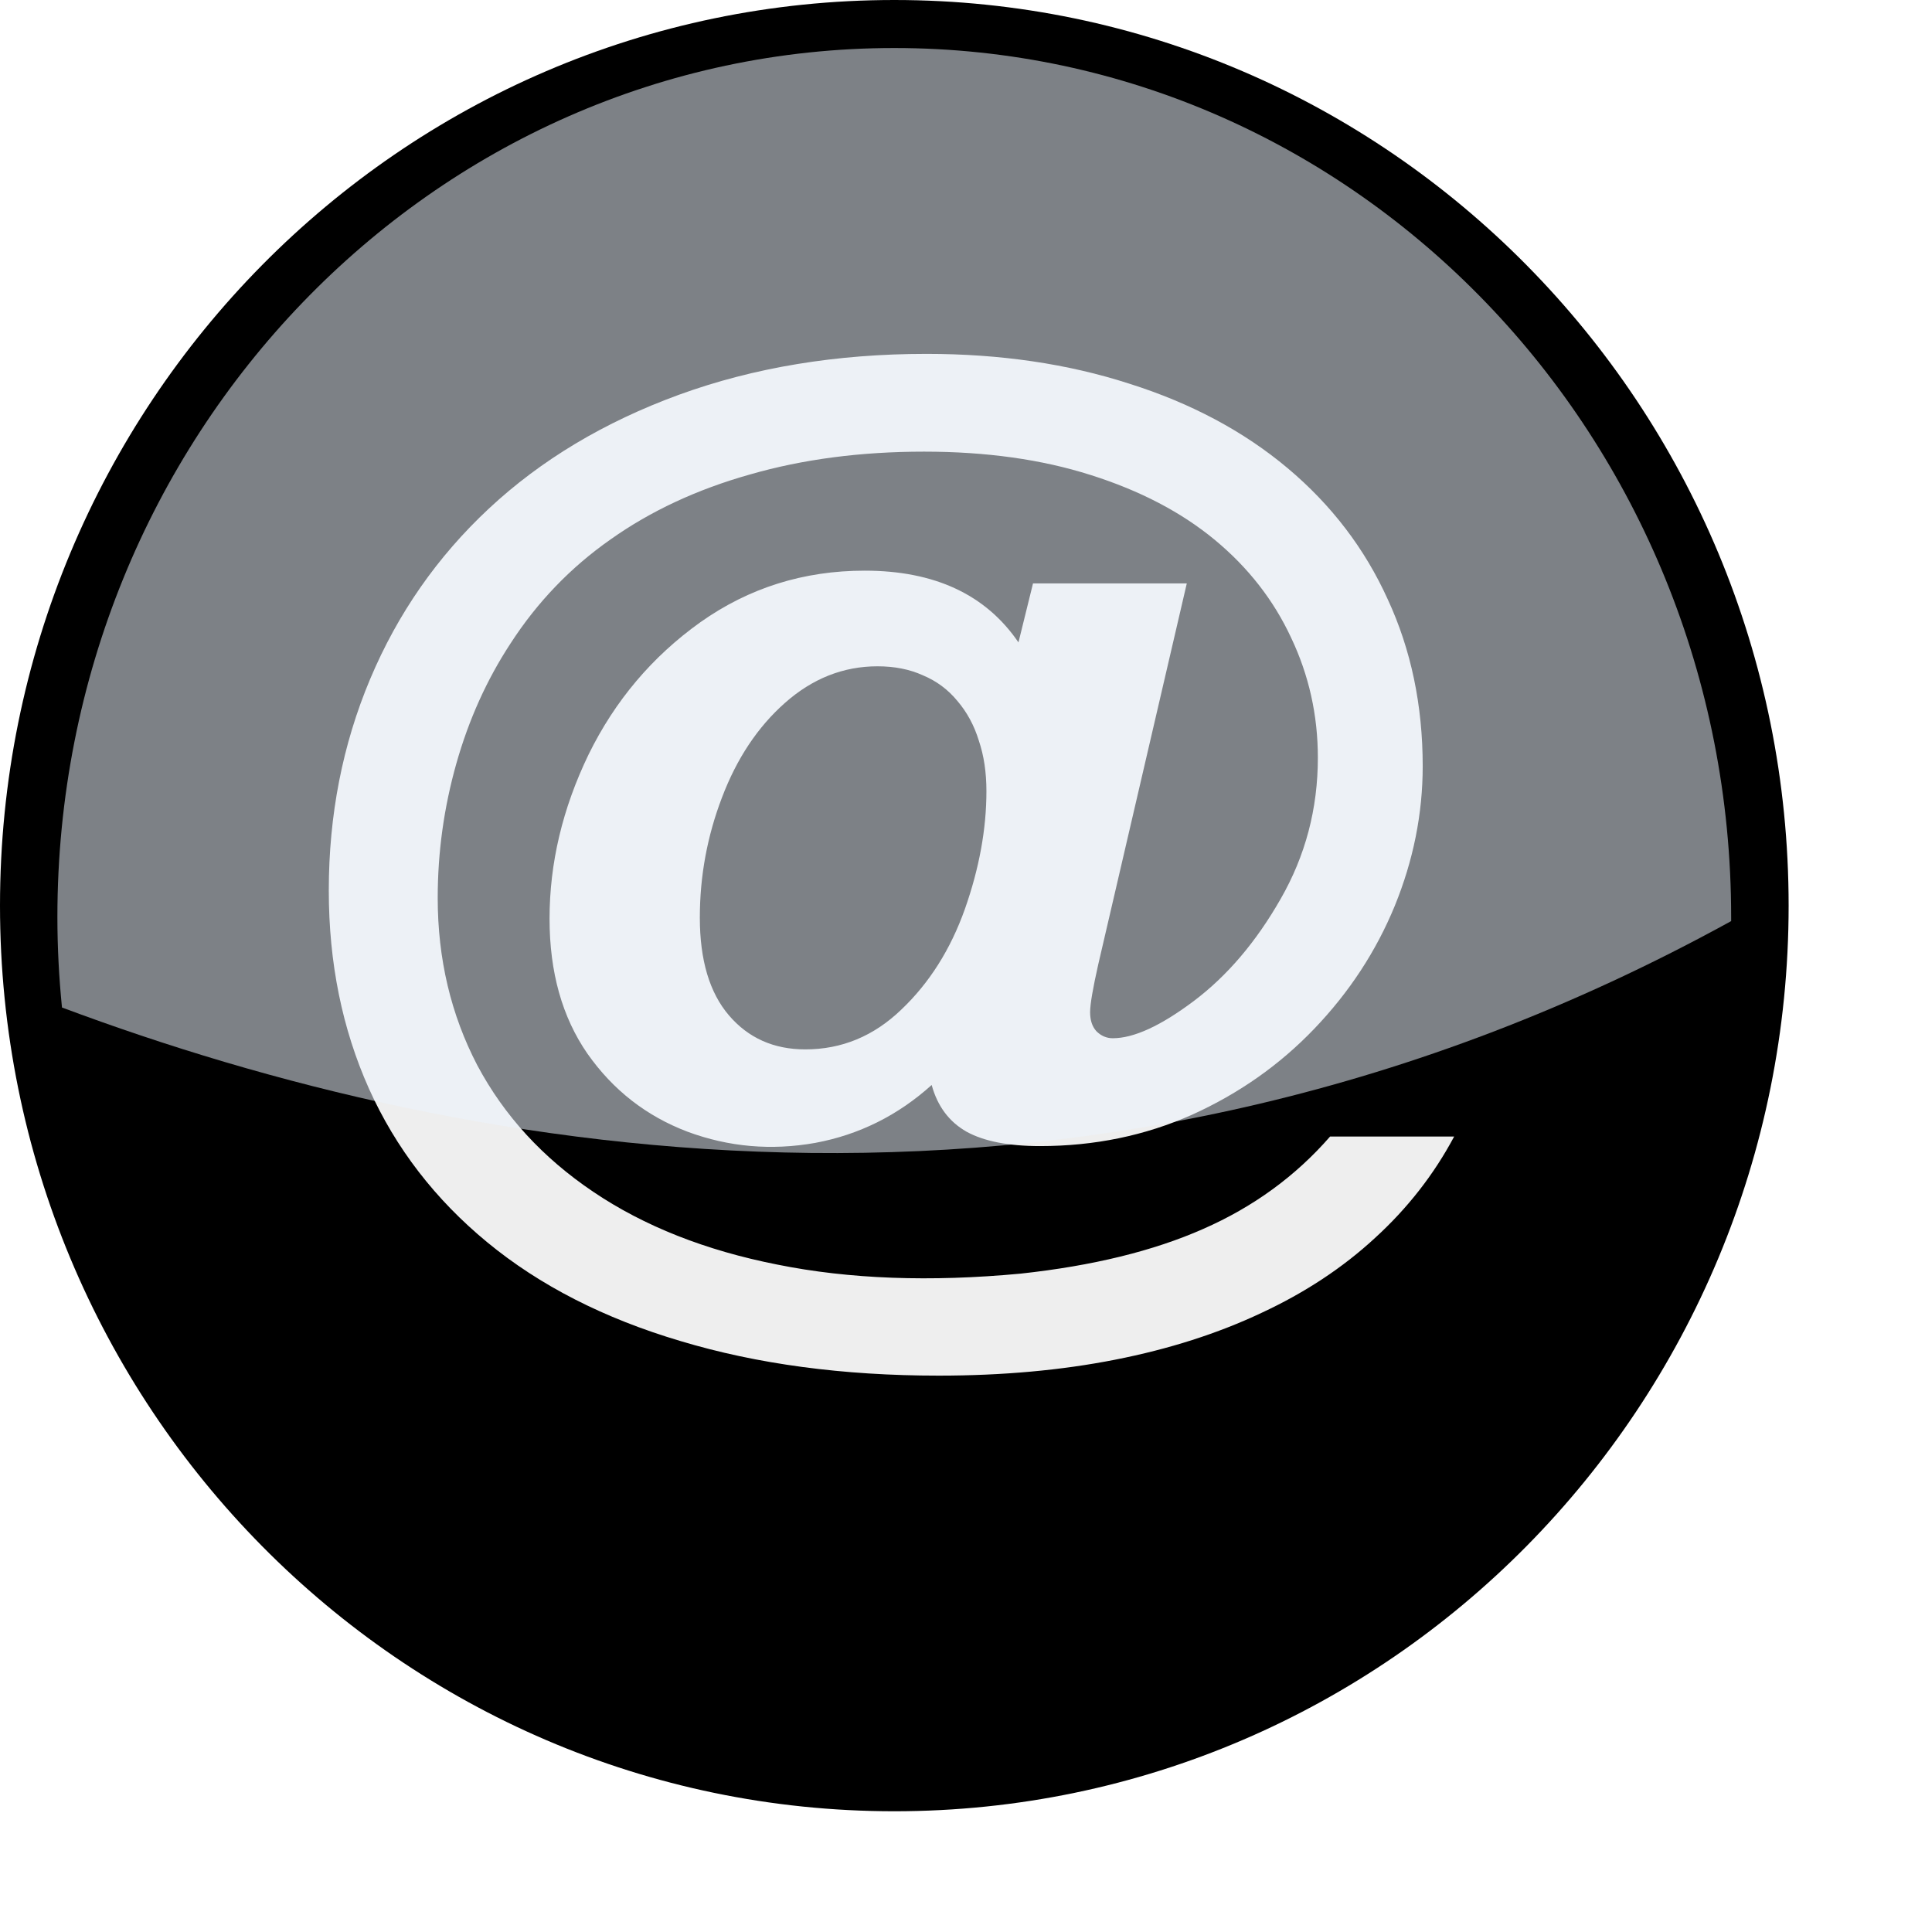
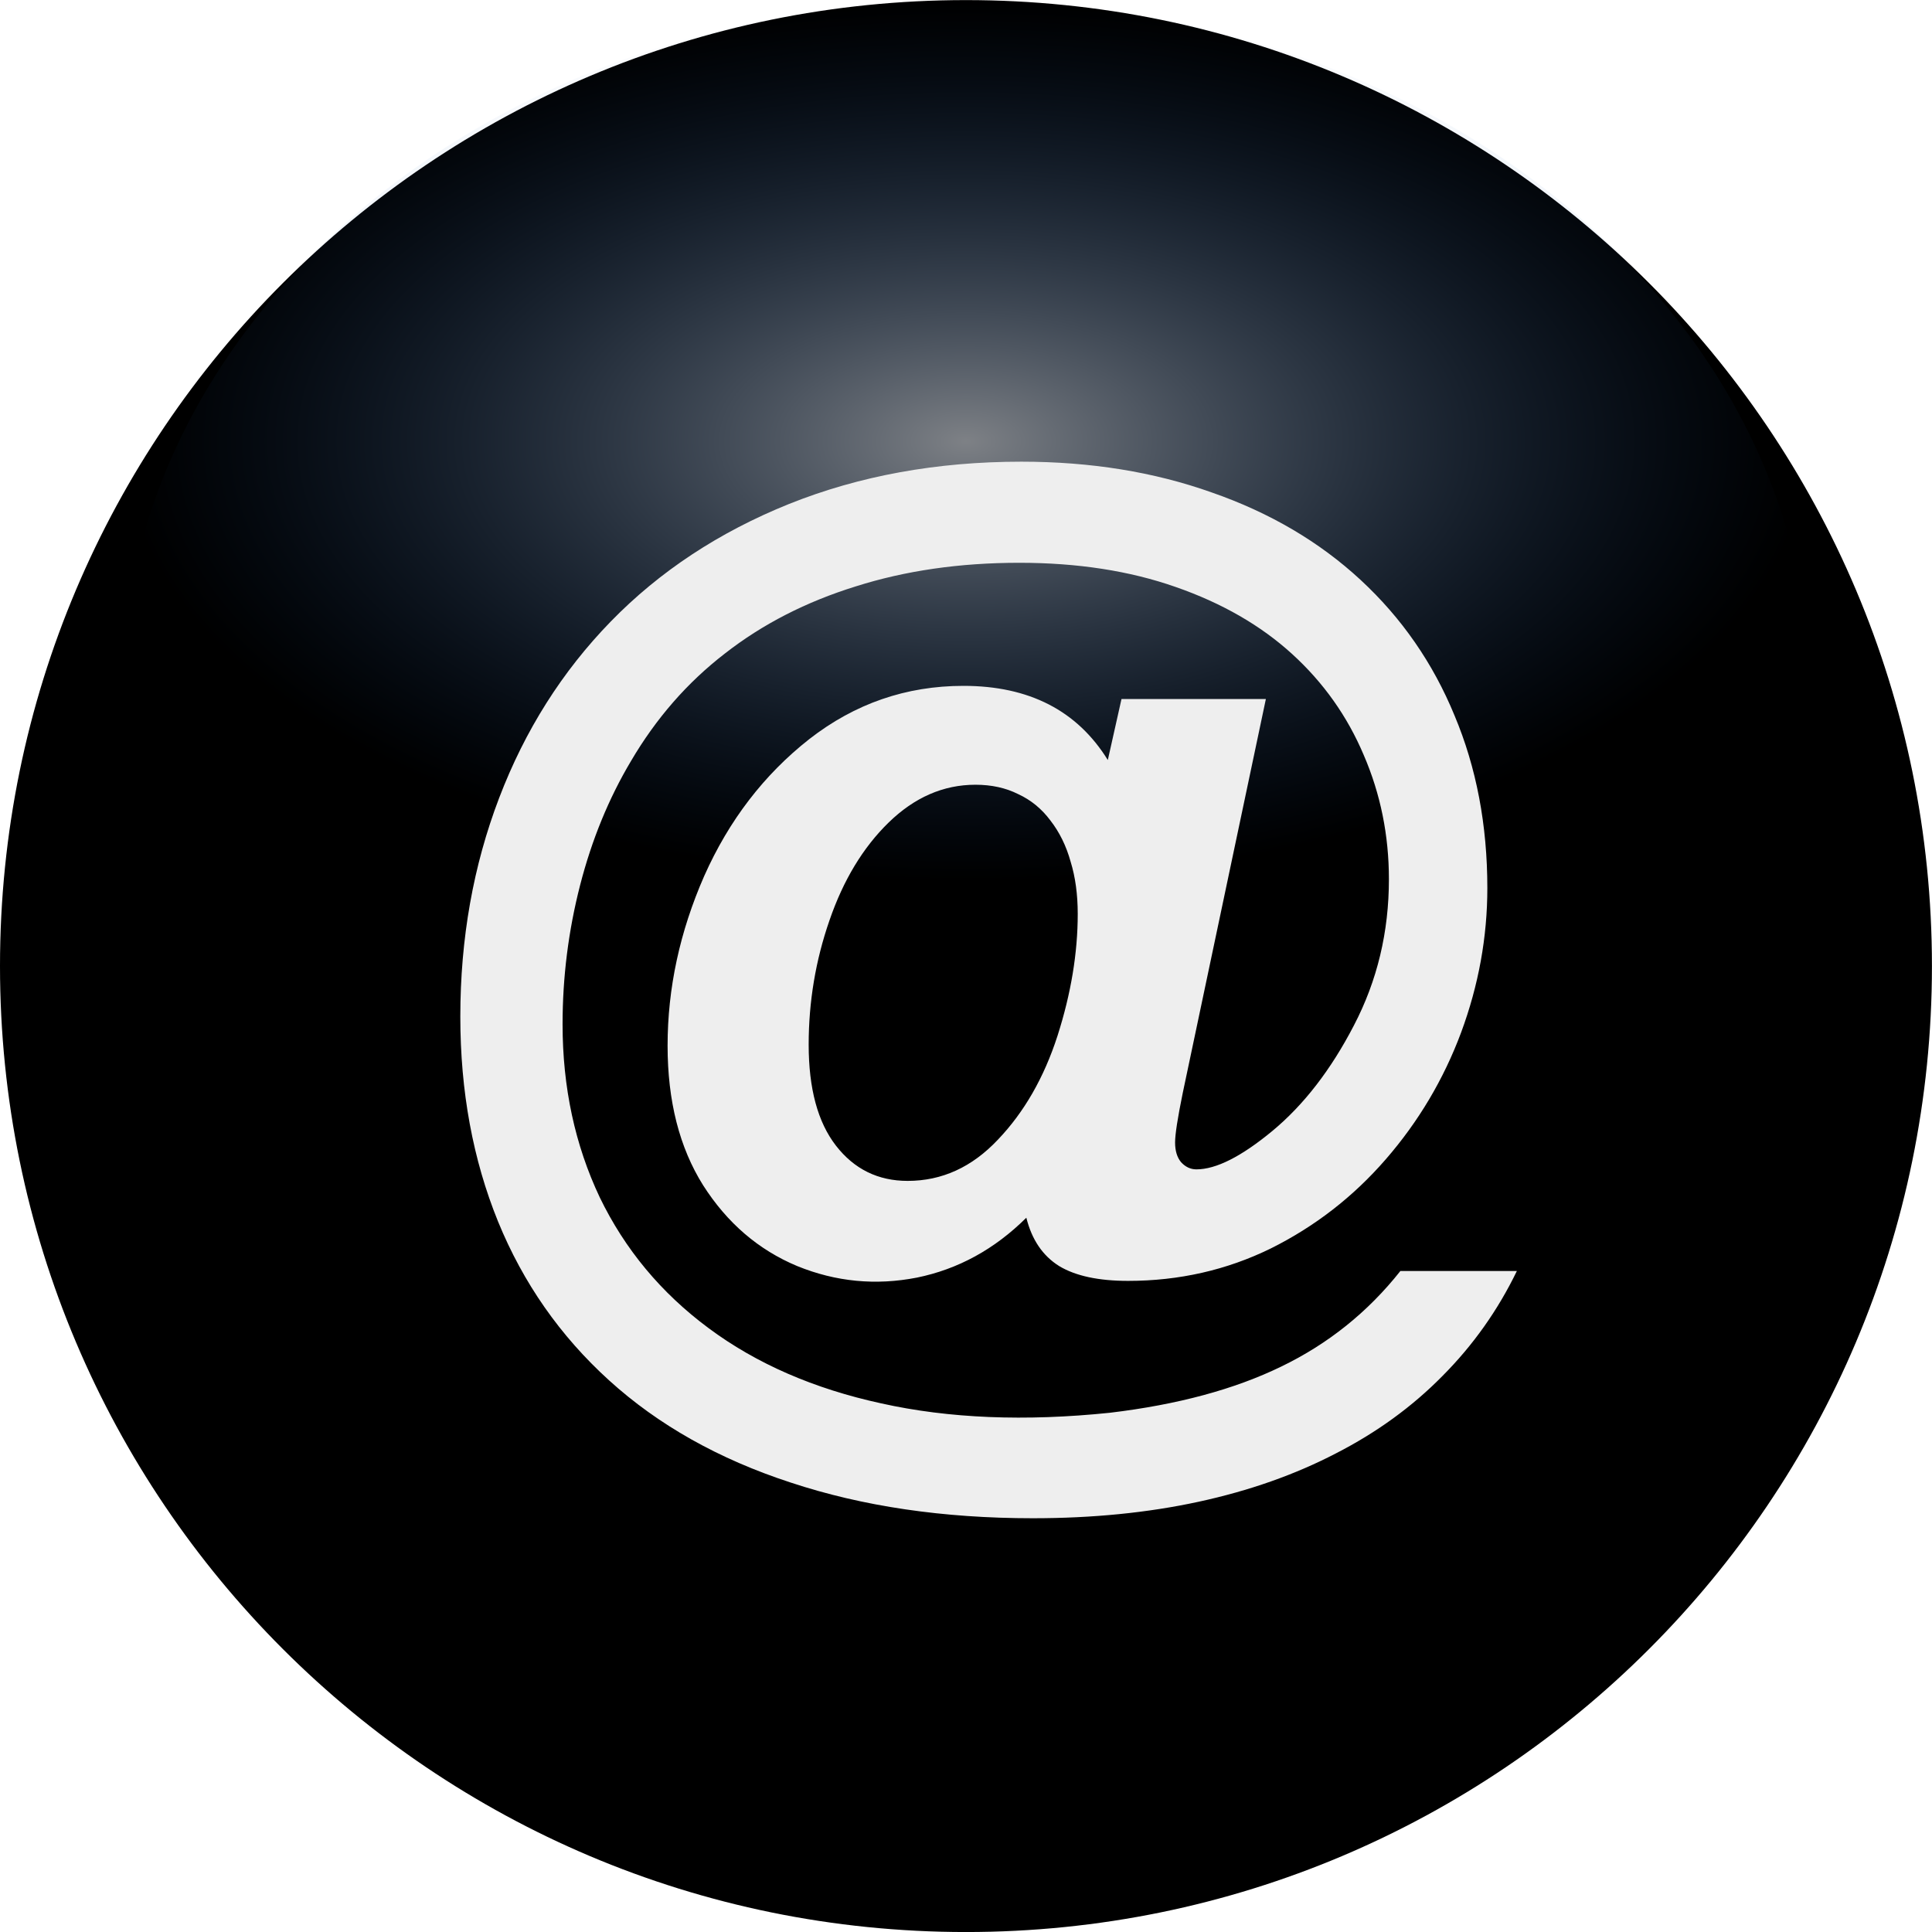
- <svg xmlns="http://www.w3.org/2000/svg" width="133.098pt" height="134.778pt" id="svg3091" version="1.1">
-   <defs id="defs3093">
-     <linearGradient id="gradient0" gradientTransform="matrix(0.935714 0 0 0.971429 -260.198 309.044)" gradientUnits="objectBoundingBox" x1="1.861" y1="-2.288" x2="1.889" y2="-1.092" spreadMethod="pad">
-       <stop stop-color="#edf4fd" offset="0" stop-opacity="0.528" id="stop3096" />
-       <stop stop-color="#175bb3" offset="1" stop-opacity="0" id="stop3098" />
+ <svg xmlns="http://www.w3.org/2000/svg" xmlns:xlink="http://www.w3.org/1999/xlink" width="64" height="64" id="svg3020" version="1.1">
+   <defs id="defs3022">
+     <linearGradient id="gradient0" gradientTransform="matrix(0.935714,0,0,0.971429,-260.198,309.044)" gradientUnits="objectBoundingBox" x1="1.861" y1="-2.288" x2="1.889" y2="-1.092" spreadMethod="pad">
+       <stop stop-color="#edf4fd" offset="0" stop-opacity="0.528" id="stop3025" style="stop-color:#eef4fd;stop-opacity:0.528;" />
+       <stop stop-color="#175bb3" offset="1" stop-opacity="0" id="stop3027" />
    </linearGradient>
+     <linearGradient xlink:href="#gradient0" id="linearGradient3787" gradientUnits="userSpaceOnUse" gradientTransform="scale(1.230728,0.8125271)" spreadMethod="pad" x1="310.3" y1="-381.593" x2="315.062" y2="-182.113" />
+     <radialGradient xlink:href="#gradient0" id="radialGradient6130" cx="31.998" cy="21.222" fx="31.998" fy="21.222" r="29.944" gradientTransform="matrix(0.9344402,0,0,0.4880626,2.097767,4.261101)" gradientUnits="userSpaceOnUse" />
  </defs>
-   <g id="layer1">
-     <g id="g5473" transform="translate(1.28609e-06, 3.64259e-06)" fill="none">
-       <path id="path5063" transform="matrix(0.758527 0 0 0.768105 -2.64698e-22 0)" fill="#000000" d="M219.336 109.668C219.336 170.236 170.236 219.336 109.668 219.336C49.1 219.336 0 170.236 0 109.668C0 49.1 49.1 0 109.668 0C170.236 0 219.336 49.1 219.336 109.668Z" />
-       <path id="path5065" transform="matrix(0.709764 0 0 0.736855 5.34768 4.47751)" fill="#000000" d="M219.336 109.668C219.336 170.236 170.236 219.336 109.668 219.336C49.1 219.336 0 170.236 0 109.668C0 49.1 49.1 0 109.668 0C170.236 0 219.336 49.1 219.336 109.668Z" />
-       <g id="text5197" transform="translate(30.5827, 32.9153)" fill="none">
-         <path id="path5202" transform="matrix(0.794213 0 0 0.724445 -1.42109e-13 4.44089e-15)" fill="#eeeeee" d="M80.773 37.044L82.478 29.471L100.488 29.471L90.119 78.385C89.482 81.478 89.164 83.524 89.164 84.525C89.164 85.571 89.414 86.39 89.914 86.981C90.46 87.572 91.097 87.868 91.825 87.868C94.28 87.868 97.441 86.276 101.307 83.092C105.218 79.863 108.607 75.497 111.472 69.994C114.382 64.445 115.838 58.397 115.838 51.847C115.838 46.39 114.792 41.251 112.7 36.43C110.653 31.609 107.674 27.425 103.763 23.877C99.852 20.33 95.008 17.555 89.232 15.554C83.501 13.553 76.998 12.553 69.721 12.553C62.308 12.553 55.508 13.53 49.323 15.486C43.138 17.396 37.703 20.171 33.019 23.809C28.334 27.402 24.423 31.859 21.285 37.18C18.51 41.819 16.396 46.958 14.94 52.598C13.485 58.237 12.757 63.991 12.757 69.858C12.757 77.68 14.303 84.843 17.396 91.347C20.534 97.805 25.06 103.217 30.972 107.583C36.93 111.995 44.116 115.11 52.53 116.93C60.943 118.794 70.449 119.181 81.046 118.089C89.459 117.089 96.577 115.179 102.399 112.359C108.265 109.539 113.223 105.582 117.271 100.488L131.802 100.488C129.436 105.355 126.344 109.698 122.524 113.519C118.749 117.339 114.314 120.545 109.221 123.138C104.127 125.775 98.419 127.777 92.097 129.141C85.775 130.505 78.885 131.188 71.427 131.188C60.238 131.188 50.165 129.709 41.205 126.753C32.245 123.843 24.696 119.613 18.556 114.064C12.462 108.561 7.845 101.989 4.707 94.349C1.569 86.662 -9.99995e-06 78.18 4.79758e-11 68.903C-9.99995e-06 59.215 1.615 50.165 4.844 41.751C8.073 33.337 12.712 26.038 18.761 19.852C24.855 13.621 32.268 8.755 41 5.253C49.778 1.751 59.443 0 69.994 0C78.635 0 86.549 1.274 93.735 3.82C100.966 6.322 107.151 9.938 112.291 14.667C117.43 19.397 121.341 25.014 124.024 31.518C126.753 37.976 128.117 45.116 128.118 52.939C128.117 59.033 127.026 65.014 124.843 70.881C122.66 76.702 119.522 81.955 115.429 86.64C111.381 91.279 106.605 94.963 101.102 97.691C95.599 100.375 89.664 101.716 83.297 101.716C79.613 101.716 76.748 101.102 74.701 99.874C72.654 98.601 71.29 96.6 70.608 93.871C66.651 97.782 62.103 100.261 56.964 101.307C51.825 102.308 46.844 101.83 42.024 99.874C37.203 97.873 33.291 94.531 30.29 89.846C27.334 85.162 25.855 79.386 25.855 72.518C25.855 65.378 27.379 58.351 30.426 51.438C33.519 44.525 37.885 38.863 43.525 34.451C49.209 30.04 55.622 27.834 62.763 27.834C70.949 27.834 76.952 30.904 80.773 37.044M43.456 72.382C43.456 77.839 44.593 82.023 46.867 84.934C49.141 87.845 52.12 89.3 55.804 89.3C60.079 89.3 63.831 87.595 67.061 84.184C70.335 80.773 72.814 76.475 74.496 71.29C76.179 66.06 77.021 61.012 77.021 56.145C77.021 53.735 76.725 51.575 76.134 49.664C75.588 47.709 74.747 46.003 73.61 44.548C72.518 43.093 71.176 42.001 69.585 41.273C68.038 40.5 66.265 40.114 64.263 40.114C60.261 40.114 56.645 41.683 53.416 44.821C50.233 47.913 47.777 51.961 46.049 56.964C44.32 61.921 43.456 67.061 43.456 72.382" />
-       </g>
-       <path id="path5067" transform="matrix(0.758527 0 0 0.758527 5.33866 4.46647)" fill="url(#gradient0)" d="M102.625 0C45.951 0 0 47.725 0 106.562C0 110.315 0.198 114.004 0.562 117.656C50.629 136.382 127.144 150.025 205.25 107.062C205.251 106.896 205.25 106.73 205.25 106.562C205.25 47.725 159.299 0 102.625 0Z" />
-     </g>
+   <g id="text4182" transform="matrix(0.3846686,0,0,0.3798686,25.70405,11.60789)" style="fill:none" />
+   <g id="g6132">
+     <path style="fill:#000000" d="m 63.998,32.002 c 0,17.672 -14.326,31.999 -31.999,31.999 C 14.326,64.001 -5.94477e-6,49.674 -5.94477e-6,32.002 -5.94477e-6,14.329 14.326,0.003 31.999,0.003 c 17.673,0 31.999,14.326 31.999,31.999 z" id="path4167" />
+     <path style="fill:#000000" d="m 61.941,32.401 c 0,16.953 -13.405,30.697 -29.942,30.697 -16.536,0 -29.942,-13.743 -29.942,-30.697 0,-16.953 13.406,-30.697 29.942,-30.697 16.537,0 29.942,13.744 29.942,30.697 z" id="path4169" />
+     <path style="fill:url(#radialGradient6130);fill-opacity:1" d="m 31.998,0.004 c -15.452,0 -27.981,10.294 -27.981,22.986 0,0.81 0.054,1.605 0.153,2.393 13.651,4.039 34.513,6.982 55.809,-2.285 2.73e-4,-0.036 0,-0.072 0,-0.108 0,-12.691 -12.529,-22.986 -27.981,-22.986 z" id="path4171" />
+   </g>
+   <g id="text5197" style="fill:none" transform="matrix(0.334356,0,0,0.3682718,15.24862,15.29384)">
+     <path id="path5202" transform="scale(0.794213,0.724445)" d="m 80.773,37.044 1.706,-7.572 18.01,0 -10.369,48.914 c -0.637,3.093 -0.955,5.139 -0.955,6.14 -1e-4,1.046 0.25,1.865 0.75,2.456 0.546,0.591 1.182,0.887 1.91,0.887 2.456,0 5.617,-1.592 9.482,-4.775 3.911,-3.229 7.3,-7.595 10.165,-13.098 2.91,-5.549 4.366,-11.597 4.366,-18.147 0,-5.458 -1.046,-10.597 -3.138,-15.418 -2.047,-4.821 -5.026,-9.005 -8.937,-12.553 -3.911,-3.547 -8.755,-6.322 -14.531,-8.323 -5.731,-2.001 -12.234,-3.002 -19.511,-3.002 -7.413,10e-5 -14.213,0.978 -20.398,2.933 -6.185,1.91 -11.62,4.684 -16.305,8.323 -4.684,3.593 -8.596,8.05 -11.734,13.371 -2.774,4.639 -4.889,9.778 -6.345,15.418 -1.455,5.64 -2.183,11.393 -2.183,17.26 0,7.823 1.546,14.986 4.639,21.489 3.138,6.458 7.663,11.87 13.576,16.236 5.958,4.412 13.144,7.527 21.558,9.347 8.414,1.864 17.919,2.251 28.516,1.159 8.414,-1 15.531,-2.91 21.353,-5.73 5.866,-2.82 10.824,-6.777 14.872,-11.871 l 14.531,0 c -2.366,4.867 -5.458,9.21 -9.278,13.031 -3.775,3.82 -8.21,7.026 -13.303,9.619 -5.094,2.637 -10.802,4.639 -17.124,6.003 -6.322,1.364 -13.212,2.047 -20.671,2.047 -11.188,0 -21.262,-1.479 -30.222,-4.435 -8.96,-2.91 -16.509,-7.14 -22.649,-12.689 C 12.462,108.561 7.845,101.989 4.707,94.349 1.569,86.662 -9.99995e-6,78.18 0,68.903 -9.99995e-6,59.215 1.615,50.165 4.844,41.751 8.073,33.337 12.712,26.038 18.761,19.852 24.855,13.621 32.268,8.755 41,5.253 49.778,1.751 59.443,1e-4 69.994,0 c 8.641,1e-4 16.555,1.274 23.741,3.82 7.231,2.502 13.416,6.117 18.556,10.847 5.139,4.73 9.05,10.347 11.733,16.85 2.729,6.458 4.093,13.599 4.094,21.421 -0.001,6.094 -1.092,12.075 -3.275,17.942 -2.183,5.821 -5.321,11.074 -9.414,15.759 -4.048,4.639 -8.824,8.323 -14.327,11.052 -5.503,2.684 -11.438,4.025 -17.805,4.025 -3.684,0 -6.549,-0.614 -8.596,-1.841 -2.047,-1.274 -3.411,-3.275 -4.093,-6.003 -3.957,3.911 -8.505,6.39 -13.644,7.436 -5.139,1.001 -10.119,0.523 -14.94,-1.433 -4.821,-2.001 -8.732,-5.344 -11.734,-10.028 -2.956,-4.684 -4.434,-10.46 -4.434,-17.328 0,-7.14 1.524,-14.167 4.571,-21.08 3.093,-6.913 7.459,-12.575 13.098,-16.987 5.685,-4.412 12.098,-6.617 19.238,-6.617 8.186,0 14.19,3.07 18.01,9.21 M 43.456,72.382 c 0,5.458 1.137,9.642 3.411,12.553 2.274,2.911 5.253,4.366 8.937,4.366 4.275,0 8.027,-1.706 11.256,-5.117 3.275,-3.411 5.753,-7.709 7.436,-12.894 1.683,-5.23 2.524,-10.278 2.524,-15.145 -1e-4,-2.41 -0.296,-4.571 -0.887,-6.481 -0.546,-1.956 -1.387,-3.661 -2.524,-5.117 -1.092,-1.455 -2.433,-2.547 -4.025,-3.275 -1.546,-0.773 -3.32,-1.16 -5.321,-1.16 -4.002,10e-5 -7.618,1.569 -10.847,4.707 -3.184,3.093 -5.64,7.14 -7.368,12.143 -1.728,4.957 -2.592,10.097 -2.592,15.418" style="fill:#eeeeee" />
  </g>
</svg>
